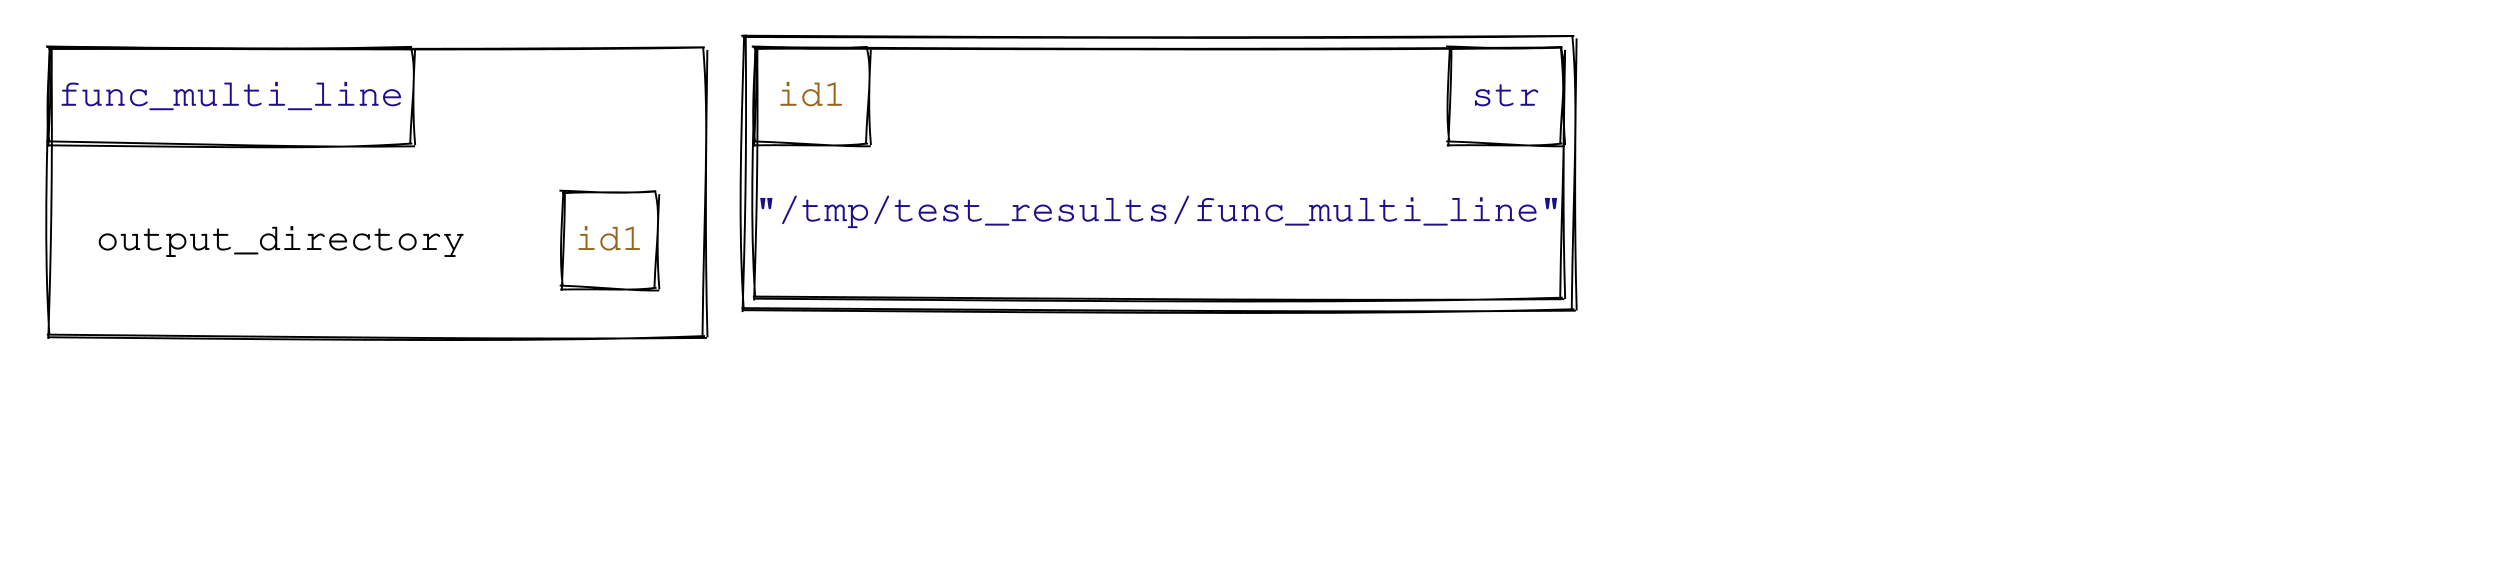
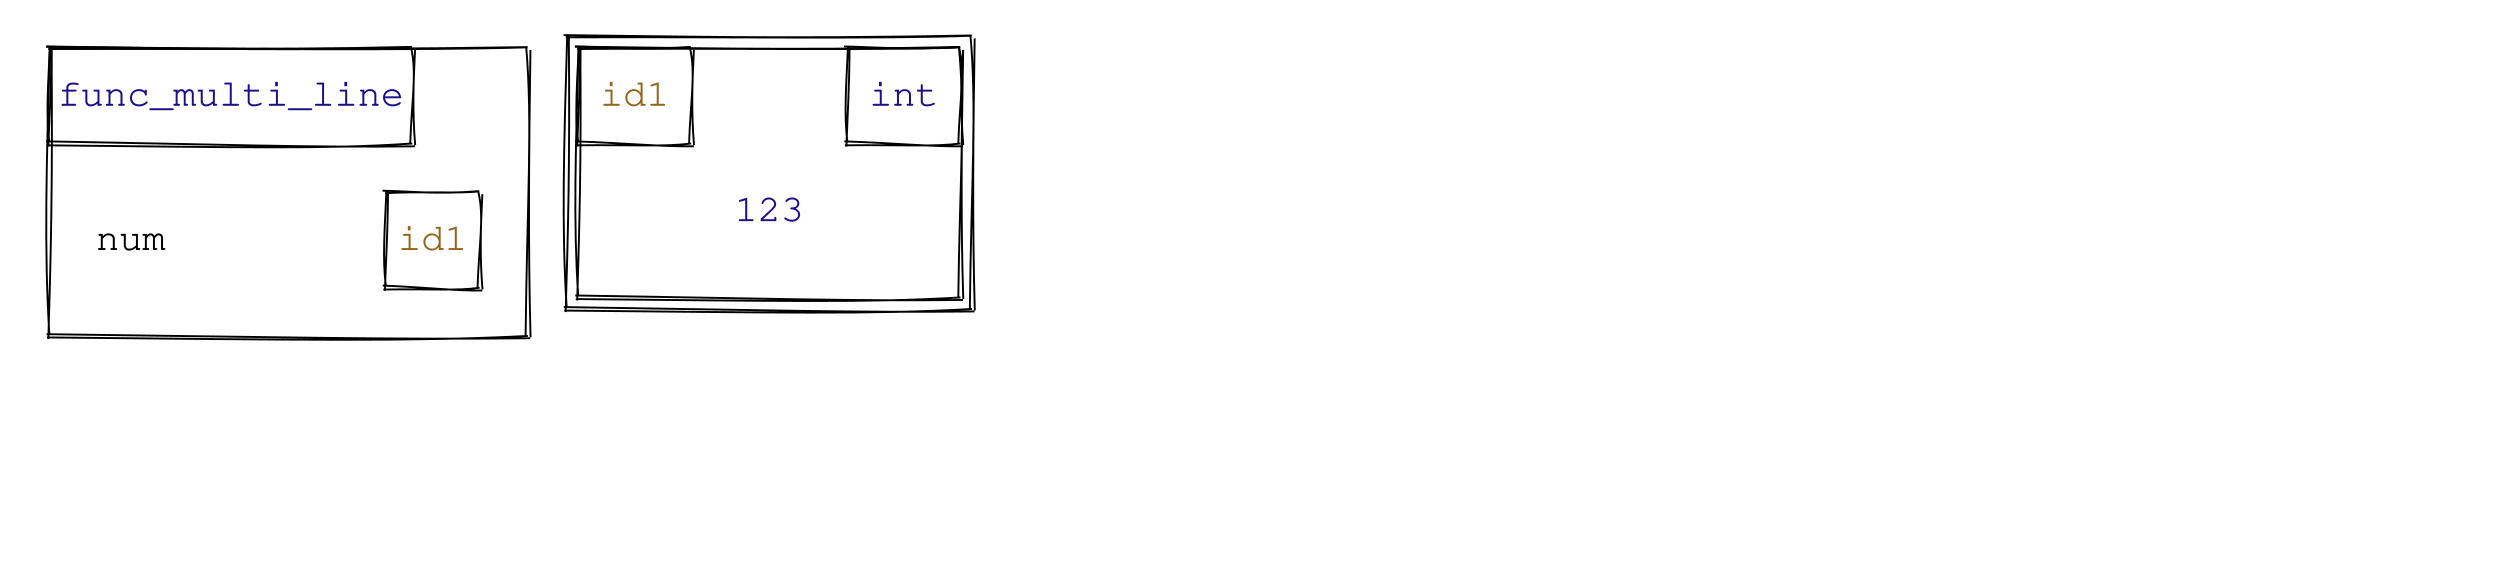
<svg xmlns="http://www.w3.org/2000/svg" width="1300" height="292">
  <style>
        text {
            font-family: Consolas, Courier;
            font-size: 20px;
        }
        text.default {
            fill: rgb(0, 0, 0);
            text-anchor: middle;
        }
        text.attribute {
            fill: rgb(27, 14, 139);
            text-anchor: start;
        }
        text.variable {
            fill: rgb(0, 0, 0);
            text-anchor: start;
        }
        text.id { 
            fill: rgb(150, 100, 28);
            text-anchor: middle;
        }
        text.type {
            fill: rgb(27, 14, 139);
            text-anchor: middle;
        }
        text.value {
            fill: rgb(27, 14, 139);
            text-anchor: middle;
        }
        path {
            stroke: rgb(0, 0, 0);
        }
    </style>
  <g>
-     <path d="M24.282 24.441 C112.804 25.036, 200.605 26.207, 366.386 24.59 M25.148 25.312 C157.438 25.48, 291.488 26.403, 366.522 24.676 M365.614 24.244 C369.046 64.432, 366.056 105.23, 365.312 174.813 M367.831 25.962 C367.082 76.688, 366.578 127.852, 367.895 175.449 M367.554 175.717 C272.784 176.62, 177.748 175.418, 24.374 174.007 M366.601 174.753 C284.105 177.823, 202.047 177.008, 24.558 175.377 M25.142 176.278 C26.374 135.984, 27.484 94.744, 26.775 23.933 M25.678 174.063 C22.905 129.941, 24.147 86.076, 25.942 24.231" stroke="rgb(0, 0, 0)" stroke-width="1" fill="none" />
+     <path d="M24.116 24.312 C89.396 24.89, 153.789 26.33, 274.244 24.495 M25.183 25.384 C121.494 25.239, 219.972 26.375, 274.412 24.601 M273.614 24.244 C277.046 64.432, 274.056 105.23, 273.312 174.813 M275.831 25.962 C275.082 76.688, 274.578 127.852, 275.895 175.449 M275.683 175.883 C206.34 176.691, 136.671 175.211, 24.23 173.777 M274.509 174.696 C214.14 177.726, 154.31 176.723, 24.456 175.464 M25.142 176.278 C26.374 135.984, 27.484 94.744, 26.775 23.933 M25.678 174.063 C22.905 129.941, 24.147 86.076, 25.942 24.231" stroke="rgb(0, 0, 0)" stroke-width="1" fill="none" />
  </g>
  <g>
-     <path d="M290.917 99.157 C305.414 99.452, 318.823 101.217, 341.074 99.382 M292.224 100.47 C310.497 99.354, 331.424 100.746, 341.279 99.512 M340.614 99.244 C344.001 112.835, 341.012 127.036, 340.312 149.813 M342.831 100.962 C341.953 117.128, 341.449 133.733, 342.895 150.449 M342.836 151.081 C328.802 151.264, 314.367 149.452, 291.057 148.503 M341.399 149.628 C329.161 151.342, 317.584 150.114, 291.334 150.568 M292.142 151.278 C292.568 137.087, 293.678 121.949, 293.775 98.933 M292.678 149.063 C290.806 134.399, 292.048 119.991, 292.942 99.231" stroke="rgb(0, 0, 0)" stroke-width="1" fill="none" />
+     <path d="M198.917 99.157 C213.414 99.452, 226.823 101.217, 249.074 99.382 M200.224 100.47 C218.497 99.354, 239.424 100.746, 249.279 99.512 M248.614 99.244 C252.001 112.835, 249.012 127.036, 248.312 149.813 M250.831 100.962 C249.953 117.128, 249.449 133.733, 250.895 150.449 M250.836 151.081 C236.802 151.264, 222.367 149.452, 199.057 148.503 M249.399 149.628 C237.161 151.342, 225.584 150.114, 199.334 150.568 M200.142 151.278 C200.568 137.087, 201.678 121.949, 201.775 98.933 M200.678 149.063 C198.806 134.399, 200.048 119.991, 200.942 99.231" stroke="rgb(0, 0, 0)" stroke-width="1" fill="none" />
  </g>
-   <text x="50" y="130" class="variable">output_directory</text>
-   <text x="317" y="130" class="id">id1</text>
+   <text x="50" y="130" class="variable">num</text>
+   <text x="225" y="130" class="id">id1</text>
  <g>
    <path d="M23.917 24.157 C74.184 24.741, 123.362 26.505, 214.074 24.382 M25.224 25.47 C97.972 25.011, 173.373 26.402, 214.279 24.512 M213.614 24.244 C217.001 37.835, 214.012 52.036, 213.312 74.813 M215.831 25.962 C214.953 42.128, 214.449 58.733, 215.895 75.449 M215.836 76.081 C163.061 76.829, 109.885 75.017, 24.057 73.503 M214.399 74.628 C168.444 77.739, 123.15 76.511, 24.334 75.568 M25.142 76.278 C25.568 62.087, 26.678 46.949, 26.775 23.933 M25.678 74.063 C23.806 59.399, 25.048 44.991, 25.942 24.231" stroke="rgb(0, 0, 0)" stroke-width="1" fill="none" />
  </g>
  <text x="120" y="55" class="type">func_multi_line</text>
  <g>
-     <path d="M391.424 24.552 C499.904 25.116, 607.806 26.054, 812.508 24.671 M392.119 25.25 C555.304 25.582, 719.899 26.321, 812.617 24.741 M811.614 24.244 C815.037 59.113, 812.048 94.591, 811.312 154.813 M813.831 25.962 C813.056 69.776, 812.552 114.028, 813.895 155.449 M813.444 155.575 C696.839 156.468, 580.021 155.505, 391.499 154.204 M812.681 154.802 C711.184 157.681, 610.039 157.029, 391.646 155.302 M392.142 156.278 C393.213 121.205, 394.323 85.185, 393.775 23.933 M392.678 154.063 C390.085 115.833, 391.327 77.859, 392.942 24.231" stroke="rgb(0, 0, 0)" stroke-width="1" fill="none" />
+     <path d="M299.026 24.241 C351.675 24.786, 403.345 26.373, 499.167 24.444 M300.201 25.423 C376.958 25.052, 456.104 26.304, 499.352 24.561 M498.614 24.244 C502.037 59.113, 499.048 94.591, 498.312 154.813 M500.831 25.962 C500.056 69.776, 499.552 114.028, 500.895 155.449 M500.752 155.973 C445.23 156.682, 389.347 155.051, 299.151 153.652 M499.459 154.666 C451.115 157.555, 403.366 156.45, 299.401 155.512 M300.142 156.278 C301.213 121.205, 302.323 85.185, 301.775 23.933 M300.678 154.063 C298.085 115.833, 299.327 77.859, 300.942 24.231" stroke="rgb(0, 0, 0)" stroke-width="1" fill="none" />
  </g>
  <g>
-     <path d="M385.446 18.569 C496.958 19.124, 607.913 20.027, 818.526 18.684 M386.114 19.24 C553.992 19.589, 723.227 20.301, 818.631 18.75 M817.614 18.244 C821.042 56.305, 818.053 94.974, 817.312 160.813 M819.831 19.962 C819.071 67.923, 818.567 116.323, 819.895 161.449 M819.428 161.553 C699.506 162.438, 579.379 161.51, 385.517 160.234 M818.693 160.81 C714.31 163.642, 610.265 163.014, 385.659 161.291 M386.142 162.278 C387.31 124.073, 388.42 84.92, 387.775 17.933 M386.678 160.063 C383.977 118.298, 385.219 76.789, 386.942 18.231" stroke="rgb(0, 0, 0)" stroke-width="1" fill="none" />
+     <path d="M293.047 18.258 C348.728 18.812, 403.452 20.365, 505.185 18.456 M294.197 19.413 C375.647 19.1, 459.432 20.325, 505.366 18.571 M504.614 18.244 C508.042 56.305, 505.053 94.974, 504.312 160.813 M506.831 19.962 C506.071 67.923, 505.567 116.323, 506.895 161.449 M506.736 161.952 C447.896 162.688, 388.705 161.093, 293.17 159.682 M505.471 160.673 C454.241 163.603, 403.593 162.523, 293.414 161.5 M294.142 162.278 C295.31 124.073, 296.42 84.92, 295.775 17.933 M294.678 160.063 C291.977 118.298, 293.219 76.789, 294.942 18.231" stroke="rgb(0, 0, 0)" stroke-width="1" fill="none" />
  </g>
-   <text x="602.5" y="115" class="value">"/tmp/test_results/func_multi_line"</text>
+   <text x="400" y="115" class="value">123</text>
  <g>
-     <path d="M390.917 24.157 C407.969 24.473, 423.933 26.237, 451.074 24.382 M392.224 25.47 C414.388 24.401, 439.206 25.793, 451.279 24.512 M450.614 24.244 C454.001 37.835, 451.012 52.036, 450.312 74.813 M452.831 25.962 C451.953 42.128, 451.449 58.733, 452.895 75.449 M452.836 76.081 C436.035 76.304, 418.833 74.492, 391.057 73.503 M451.399 74.628 C436.753 76.441, 422.767 75.214, 391.334 75.568 M392.142 76.278 C392.568 62.087, 393.678 46.949, 393.775 23.933 M392.678 74.063 C390.806 59.399, 392.048 44.991, 392.942 24.231" stroke="rgb(0, 0, 0)" stroke-width="1" fill="none" />
+     <path d="M298.917 24.157 C315.969 24.473, 331.933 26.237, 359.074 24.382 M300.224 25.47 C322.388 24.401, 347.206 25.793, 359.279 24.512 M358.614 24.244 C362.001 37.835, 359.012 52.036, 358.312 74.813 M360.831 25.962 C359.953 42.128, 359.449 58.733, 360.895 75.449 M360.836 76.081 C344.035 76.304, 326.833 74.492, 299.057 73.503 M359.399 74.628 C344.753 76.441, 330.767 75.214, 299.334 75.568 M300.142 76.278 C300.568 62.087, 301.678 46.949, 301.775 23.933 M300.678 74.063 C298.806 59.399, 300.048 44.991, 300.942 24.231" stroke="rgb(0, 0, 0)" stroke-width="1" fill="none" />
  </g>
  <g>
-     <path d="M751.917 24.157 C768.969 24.473, 784.933 26.237, 812.074 24.382 M753.224 25.47 C775.388 24.401, 800.206 25.793, 812.279 24.512 M811.614 24.244 C815.001 37.835, 812.012 52.036, 811.312 74.813 M813.831 25.962 C812.953 42.128, 812.449 58.733, 813.895 75.449 M813.836 76.081 C797.035 76.304, 779.833 74.492, 752.057 73.503 M812.399 74.628 C797.753 76.441, 783.767 75.214, 752.334 75.568 M753.142 76.278 C753.568 62.087, 754.678 46.949, 754.775 23.933 M753.678 74.063 C751.806 59.399, 753.048 44.991, 753.942 24.231" stroke="rgb(0, 0, 0)" stroke-width="1" fill="none" />
+     <path d="M438.917 24.157 C455.969 24.473, 471.933 26.237, 499.074 24.382 M440.224 25.47 C462.388 24.401, 487.206 25.793, 499.279 24.512 M498.614 24.244 C502.001 37.835, 499.012 52.036, 498.312 74.813 M500.831 25.962 C499.953 42.128, 499.449 58.733, 500.895 75.449 M500.836 76.081 C484.035 76.304, 466.833 74.492, 439.057 73.503 M499.399 74.628 C484.753 76.441, 470.767 75.214, 439.334 75.568 M440.142 76.278 C440.568 62.087, 441.678 46.949, 441.775 23.933 M440.678 74.063 C438.806 59.399, 440.048 44.991, 440.942 24.231" stroke="rgb(0, 0, 0)" stroke-width="1" fill="none" />
  </g>
-   <text x="422" y="55" class="id">id1</text>
-   <text x="783" y="55" class="type">str</text>
+   <text x="330" y="55" class="id">id1</text>
+   <text x="470" y="55" class="type">int</text>
</svg>
